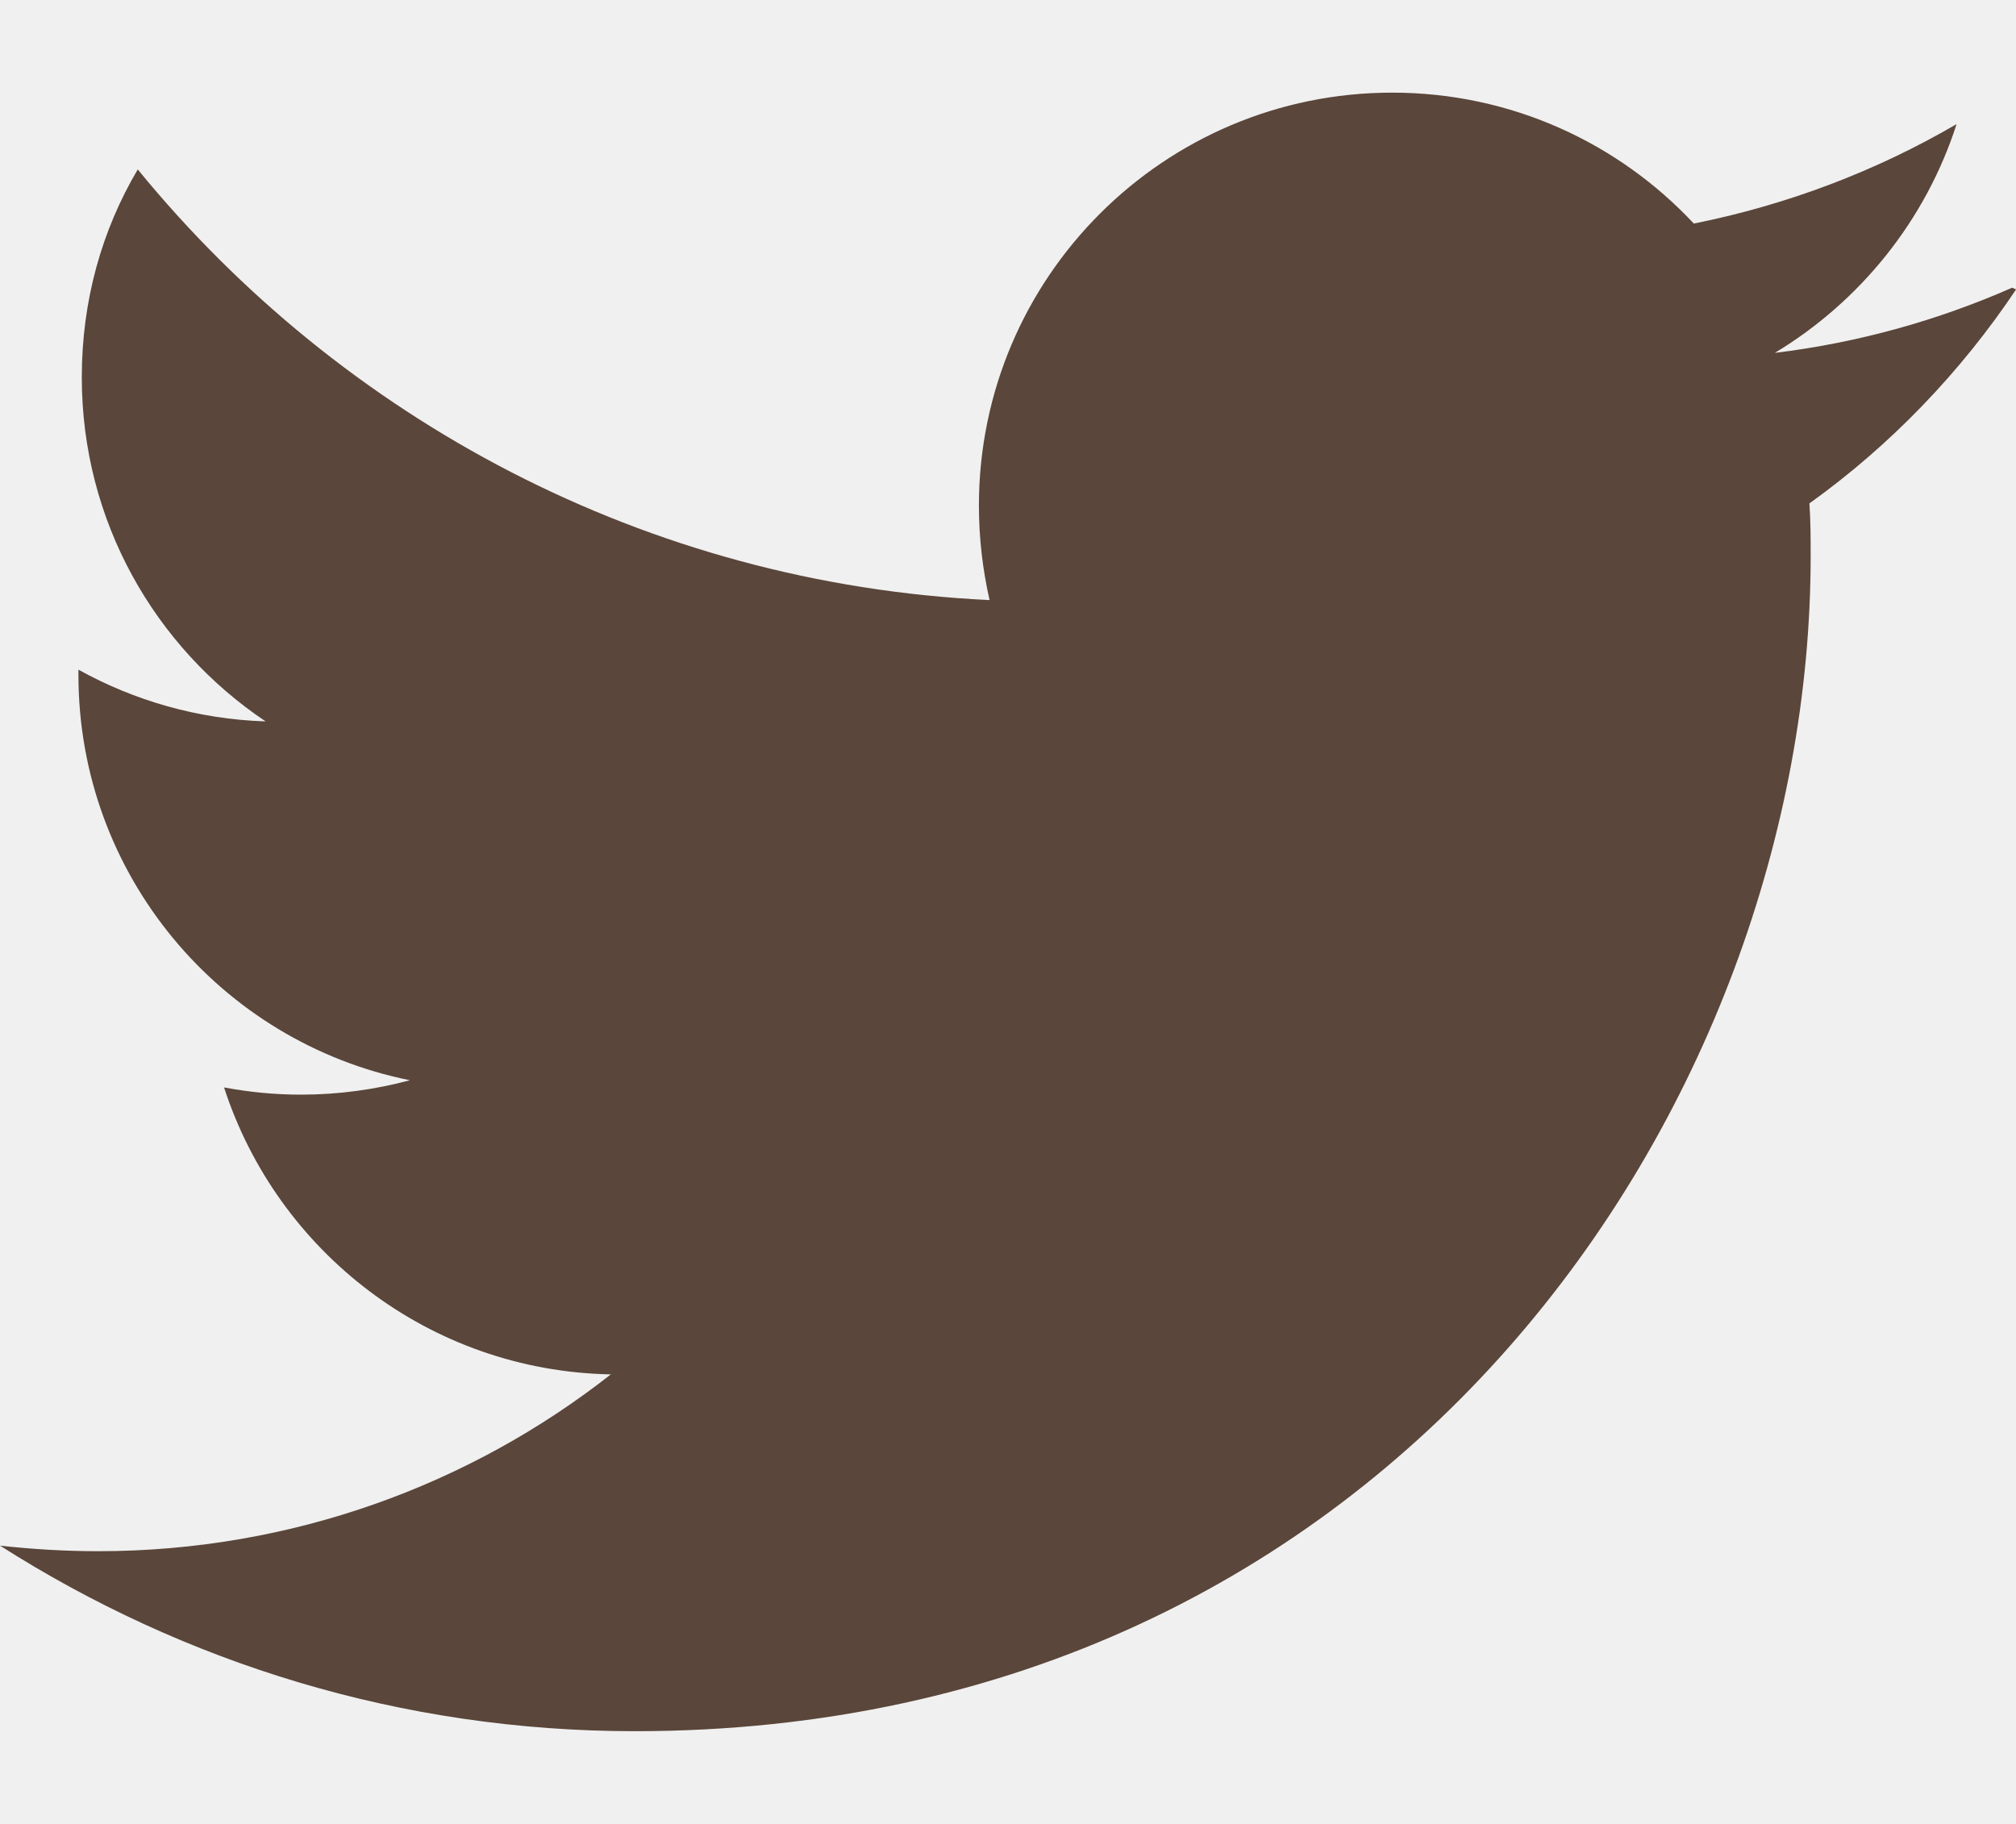
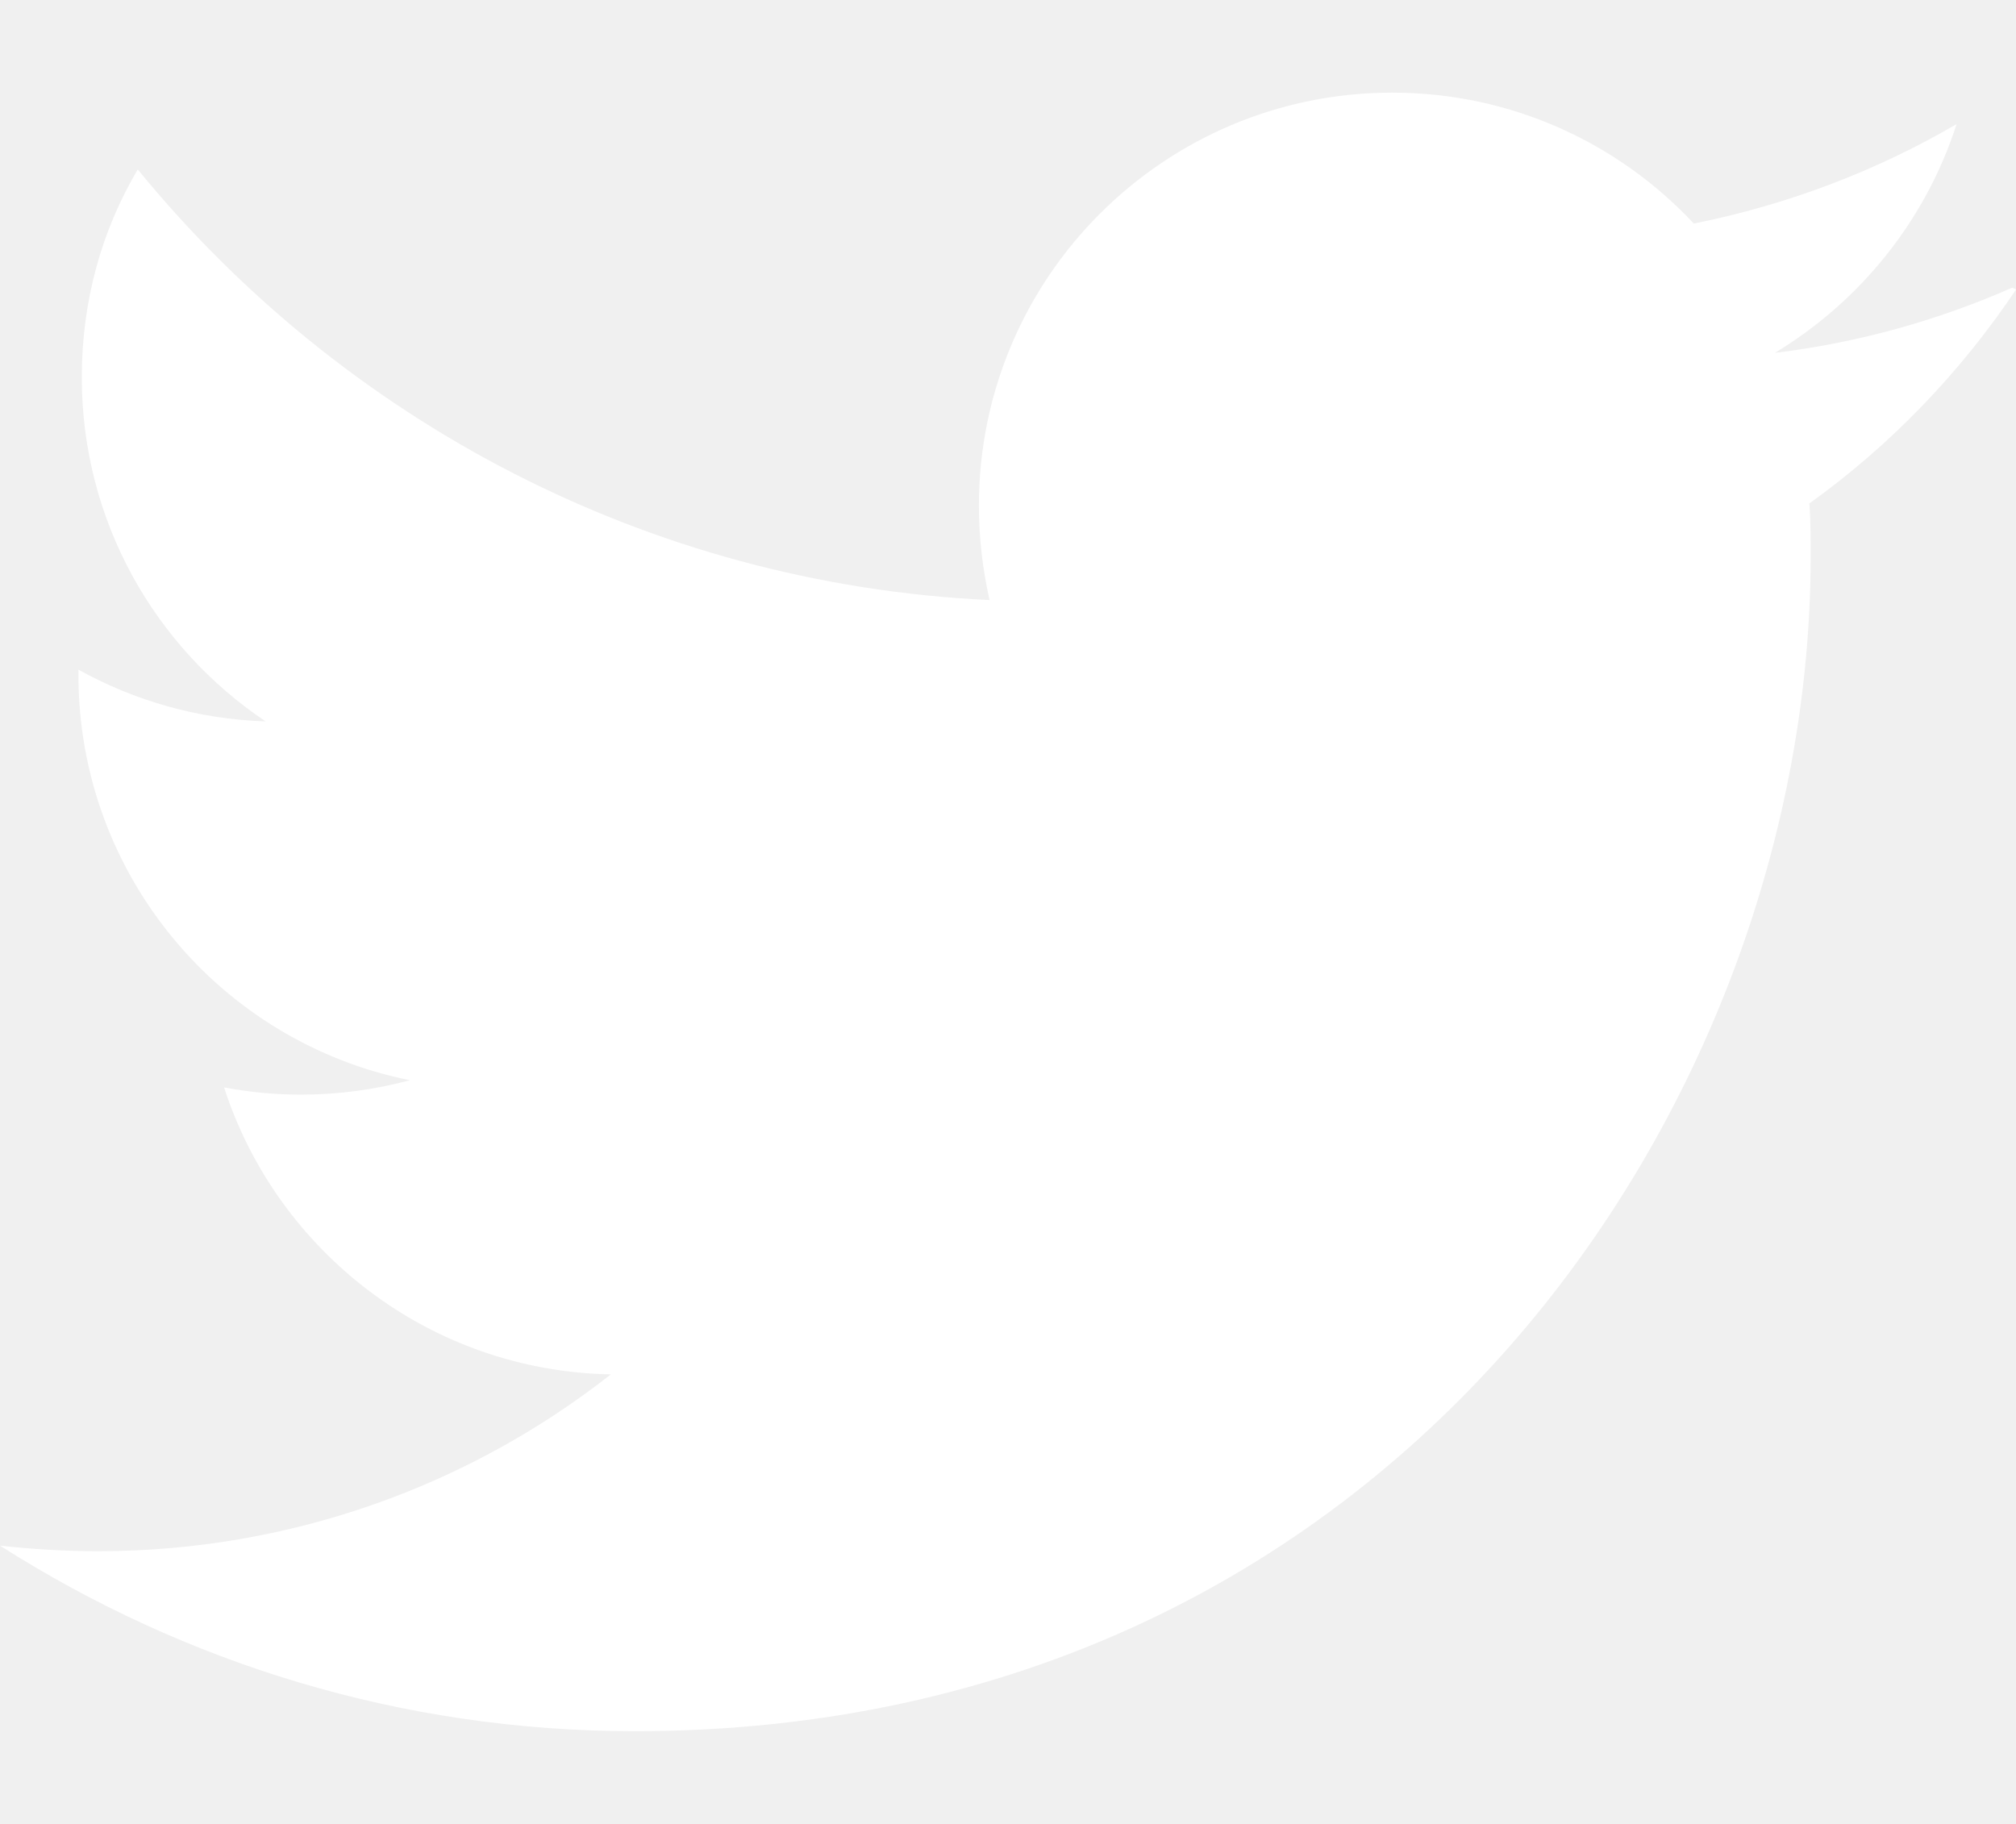
<svg xmlns="http://www.w3.org/2000/svg" width="21px" height="19px" viewBox="0 0 21 19" version="1.1">
  <g id="Page-1" stroke="none" stroke-width="1" fill="none" fill-rule="evenodd">
-     <path d="M20.96,2.997 C20.185,3.338 19.358,3.57 18.488,3.676 C19.375,3.141 20.058,2.298 20.381,1.293 C19.548,1.779 18.626,2.132 17.644,2.329 C16.86,1.49 15.743,0.965 14.502,0.965 C12.125,0.965 10.197,2.892 10.197,5.267 C10.197,5.608 10.237,5.937 10.308,6.251 C6.73,6.082 3.558,4.363 1.435,1.765 C1.061,2.397 0.852,3.131 0.852,3.931 C0.852,5.427 1.613,6.742 2.767,7.515 C2.061,7.492 1.397,7.298 0.817,6.976 L0.817,7.029 C0.817,9.116 2.299,10.857 4.27,11.253 C3.909,11.35 3.527,11.403 3.136,11.403 C2.861,11.403 2.598,11.377 2.334,11.328 C2.887,13.036 4.474,14.282 6.363,14.317 C4.893,15.472 3.03,16.159 1.024,16.159 C0.682,16.159 0.342,16.139 0,16.101 C1.915,17.32 4.172,18.034 6.612,18.034 C14.535,18.034 18.861,11.475 18.861,5.796 C18.861,5.613 18.861,5.428 18.848,5.244 C19.689,4.642 20.423,3.879 21.001,3.015 L20.96,2.997 Z" id="twitter" fill="#5A463A" fill-rule="nonzero" />
+     <path d="M20.96,2.997 C20.185,3.338 19.358,3.57 18.488,3.676 C19.375,3.141 20.058,2.298 20.381,1.293 C19.548,1.779 18.626,2.132 17.644,2.329 C16.86,1.49 15.743,0.965 14.502,0.965 C12.125,0.965 10.197,2.892 10.197,5.267 C10.197,5.608 10.237,5.937 10.308,6.251 C6.73,6.082 3.558,4.363 1.435,1.765 C1.061,2.397 0.852,3.131 0.852,3.931 C0.852,5.427 1.613,6.742 2.767,7.515 C2.061,7.492 1.397,7.298 0.817,6.976 L0.817,7.029 C0.817,9.116 2.299,10.857 4.27,11.253 C3.909,11.35 3.527,11.403 3.136,11.403 C2.861,11.403 2.598,11.377 2.334,11.328 C2.887,13.036 4.474,14.282 6.363,14.317 C4.893,15.472 3.03,16.159 1.024,16.159 C0.682,16.159 0.342,16.139 0,16.101 C1.915,17.32 4.172,18.034 6.612,18.034 C14.535,18.034 18.861,11.475 18.861,5.796 C18.861,5.613 18.861,5.428 18.848,5.244 C19.689,4.642 20.423,3.879 21.001,3.015 L20.96,2.997 Z" id="X" fill="white" fill-rule="nonzero" />
  </g>
</svg>
